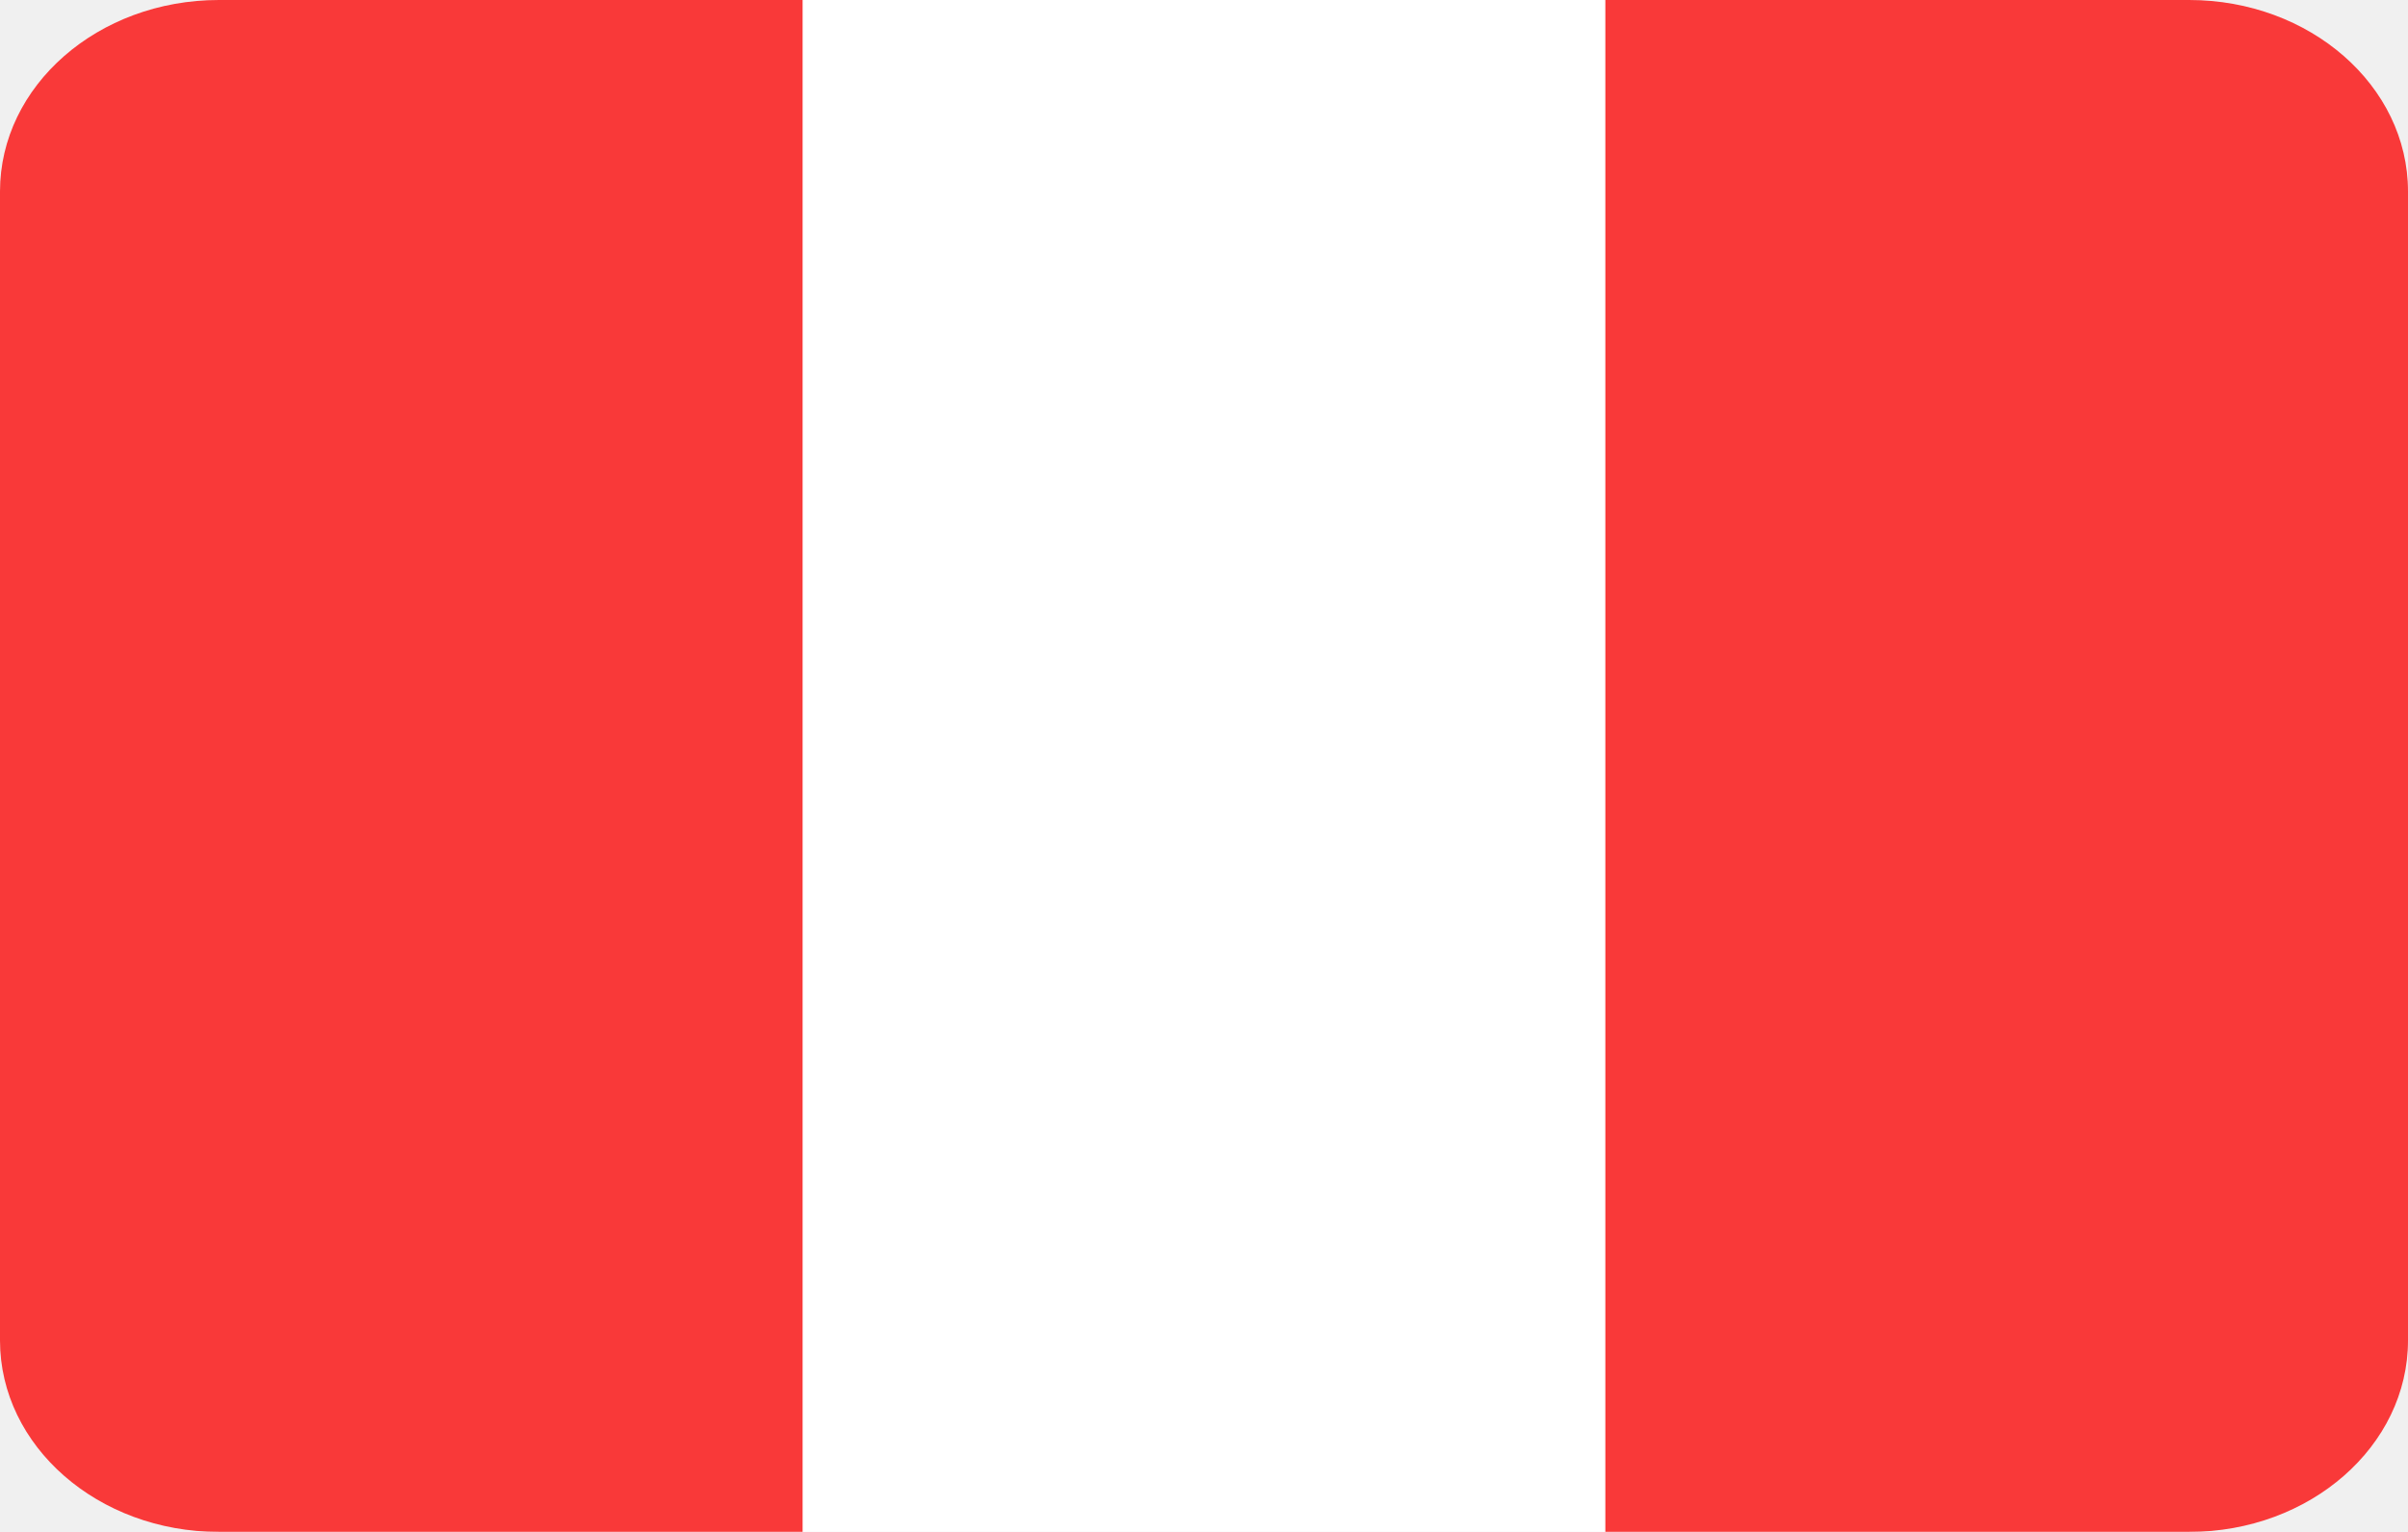
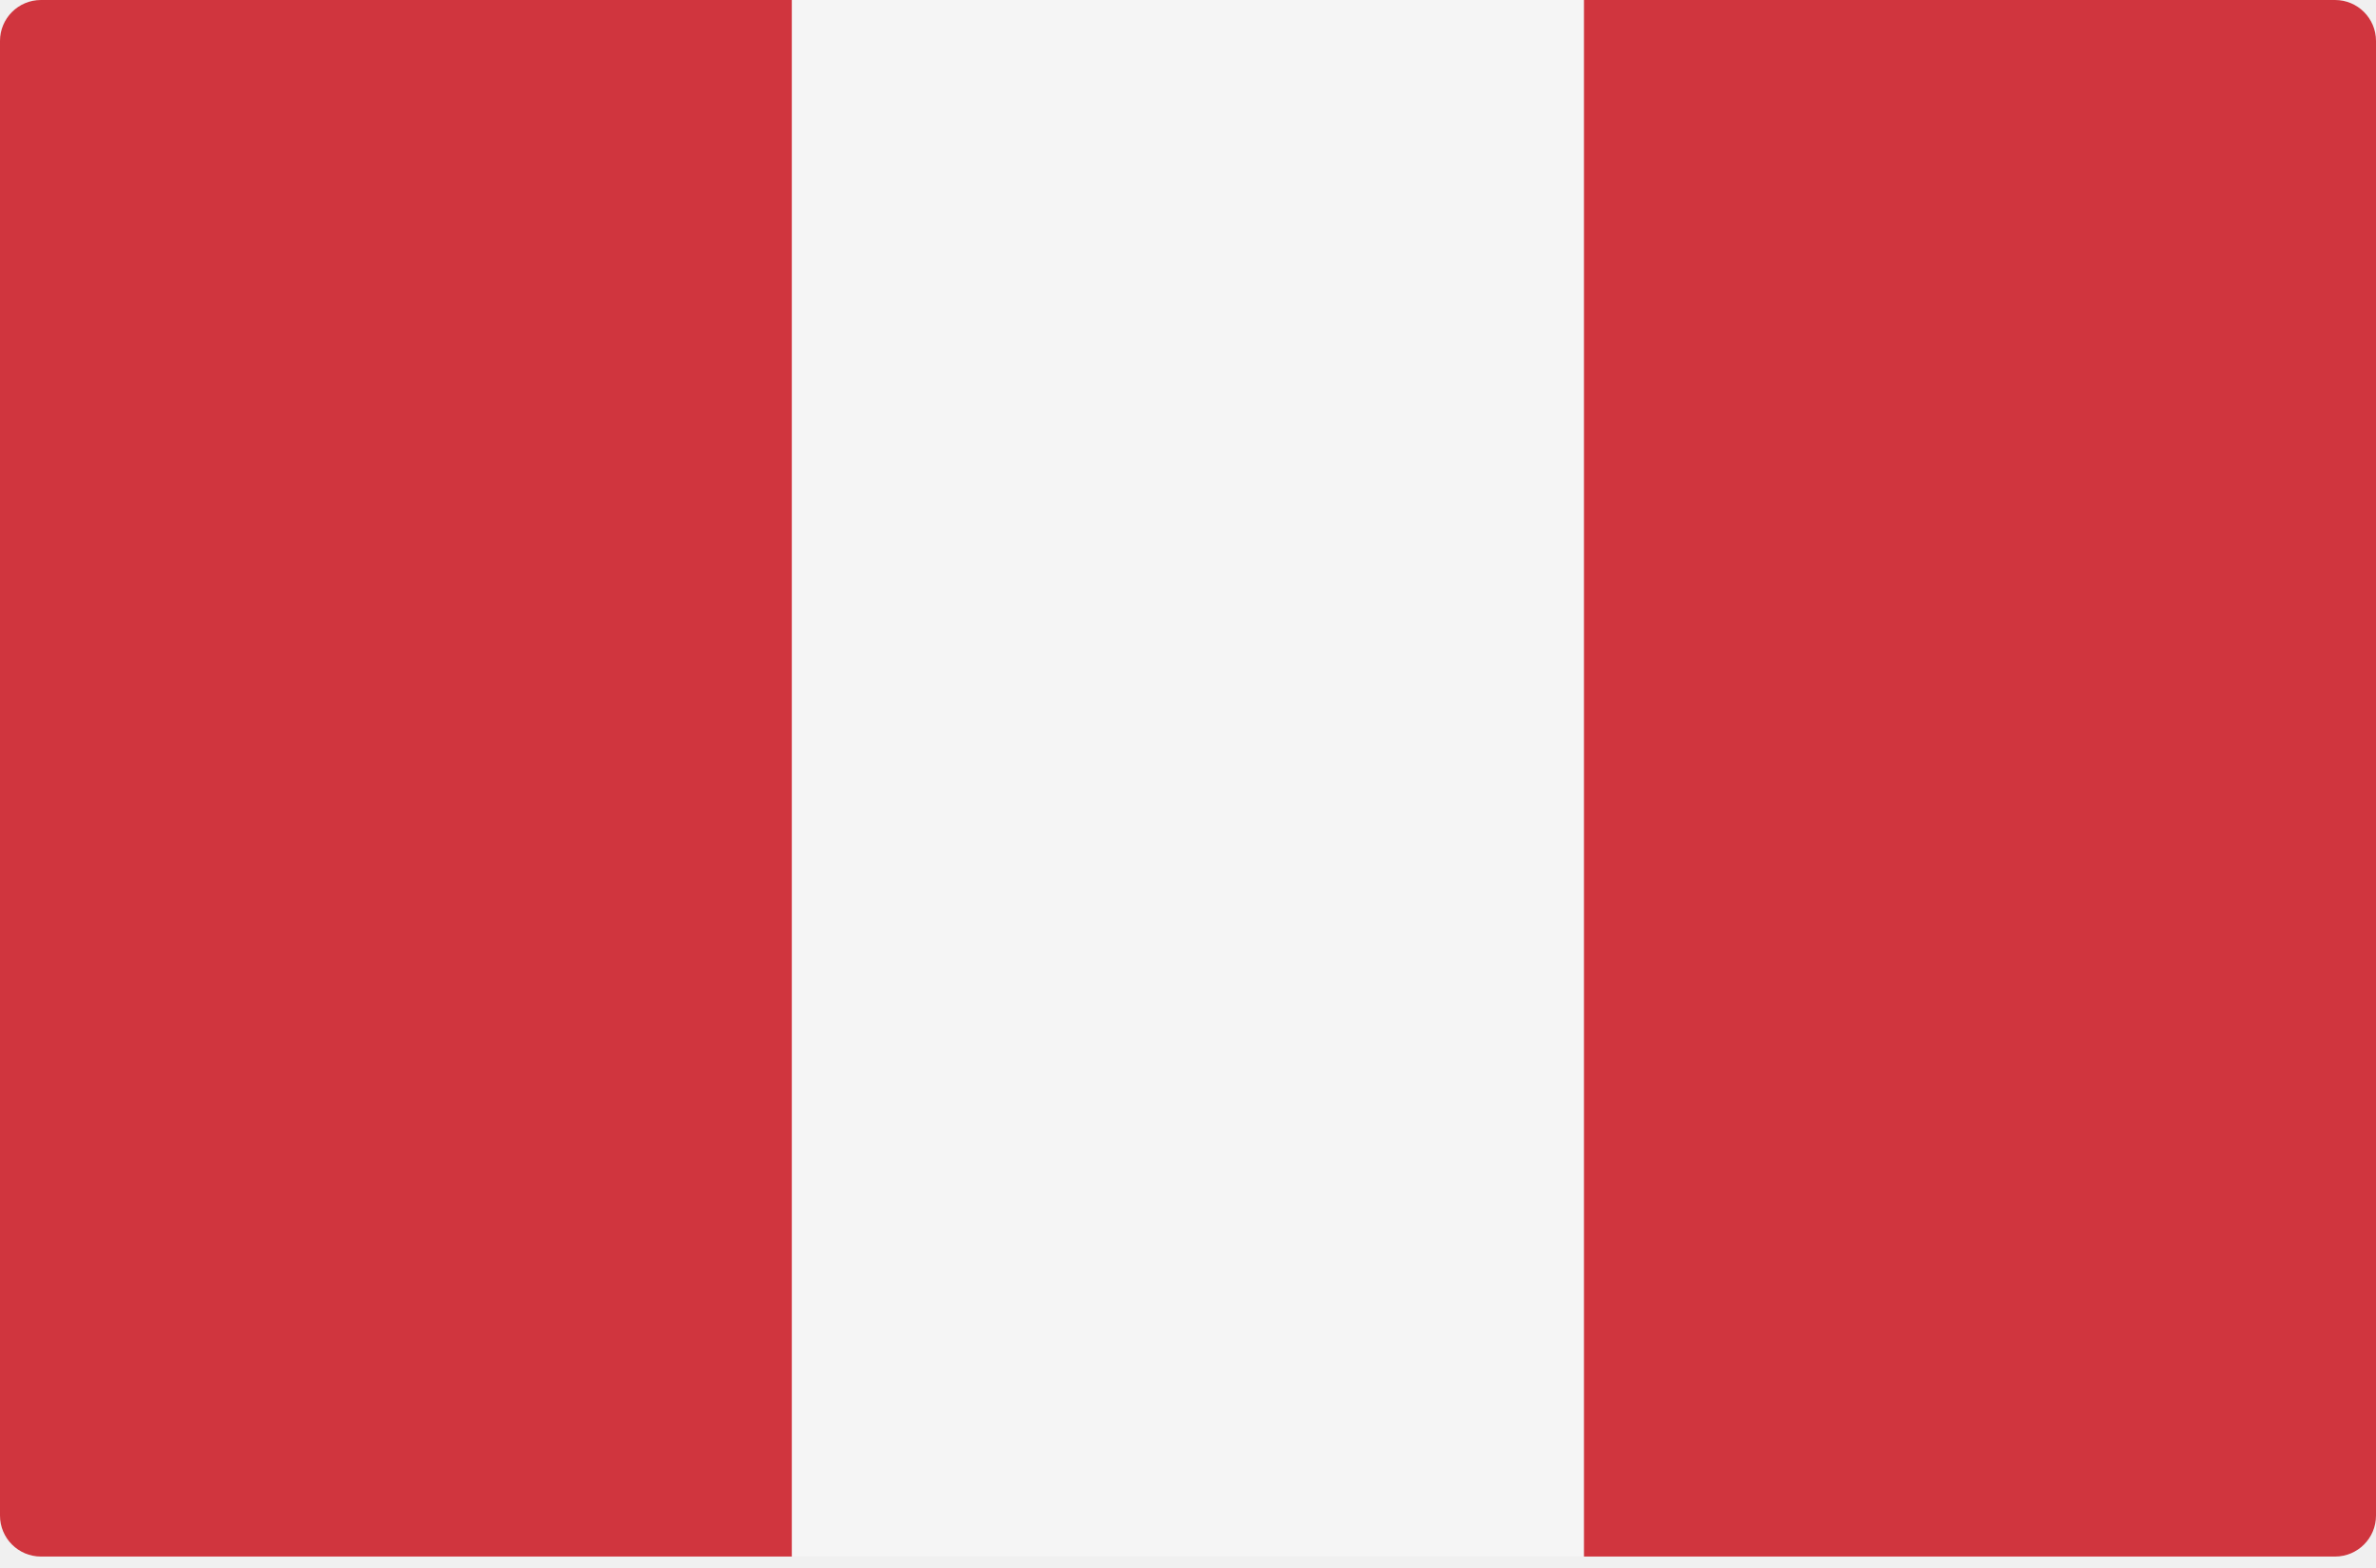
- <svg xmlns="http://www.w3.org/2000/svg" width="55" height="35" viewBox="0 0 55 35" fill="none">
-   <mask id="mask0_315_649" style="mask-type:luminance" maskUnits="userSpaceOnUse" x="0" y="0" width="55" height="35">
-     <path d="M0 0H55V35H0V0Z" fill="white" />
-   </mask>
-   <g mask="url(#mask0_315_649)">
-     <mask id="mask1_315_649" style="mask-type:luminance" maskUnits="userSpaceOnUse" x="0" y="0" width="55" height="35">
-       <path d="M50 0H5C2.239 0 0 1.959 0 4.375V30.625C0 33.041 2.239 35 5 35H50C52.761 35 55 33.041 55 30.625V4.375C55 1.959 52.761 0 50 0Z" fill="white" />
-     </mask>
-     <g mask="url(#mask1_315_649)">
-       <path d="M50 0H5C2.239 0 0 1.959 0 4.375V30.625C0 33.041 2.239 35 5 35H50C52.761 35 55 33.041 55 30.625V4.375C55 1.959 52.761 0 50 0Z" fill="white" />
-       <path fill-rule="evenodd" clip-rule="evenodd" d="M0 0H18.332V35H0V0ZM36.667 0H55V35H36.667V0Z" fill="#F93939" />
-     </g>
-   </g>
+ <svg xmlns="http://www.w3.org/2000/svg" width="50" height="33" viewBox="0 0 50 33" fill="none">
+   <path d="M16.667 32.759H0.862C0.386 32.759 0 32.373 0 31.897V0.862C0 0.386 0.386 0 0.862 0H16.667V32.759Z" fill="#D0353E" />
+   <path d="M33.334 0H16.667V32.759H33.334V0Z" fill="#F5F5F5" />
+   <path d="M49.138 32.759H33.333V0H49.138C49.614 0 50 0.386 50 0.862V31.897C50 32.373 49.614 32.759 49.138 32.759Z" fill="#D0353E" />
</svg>
